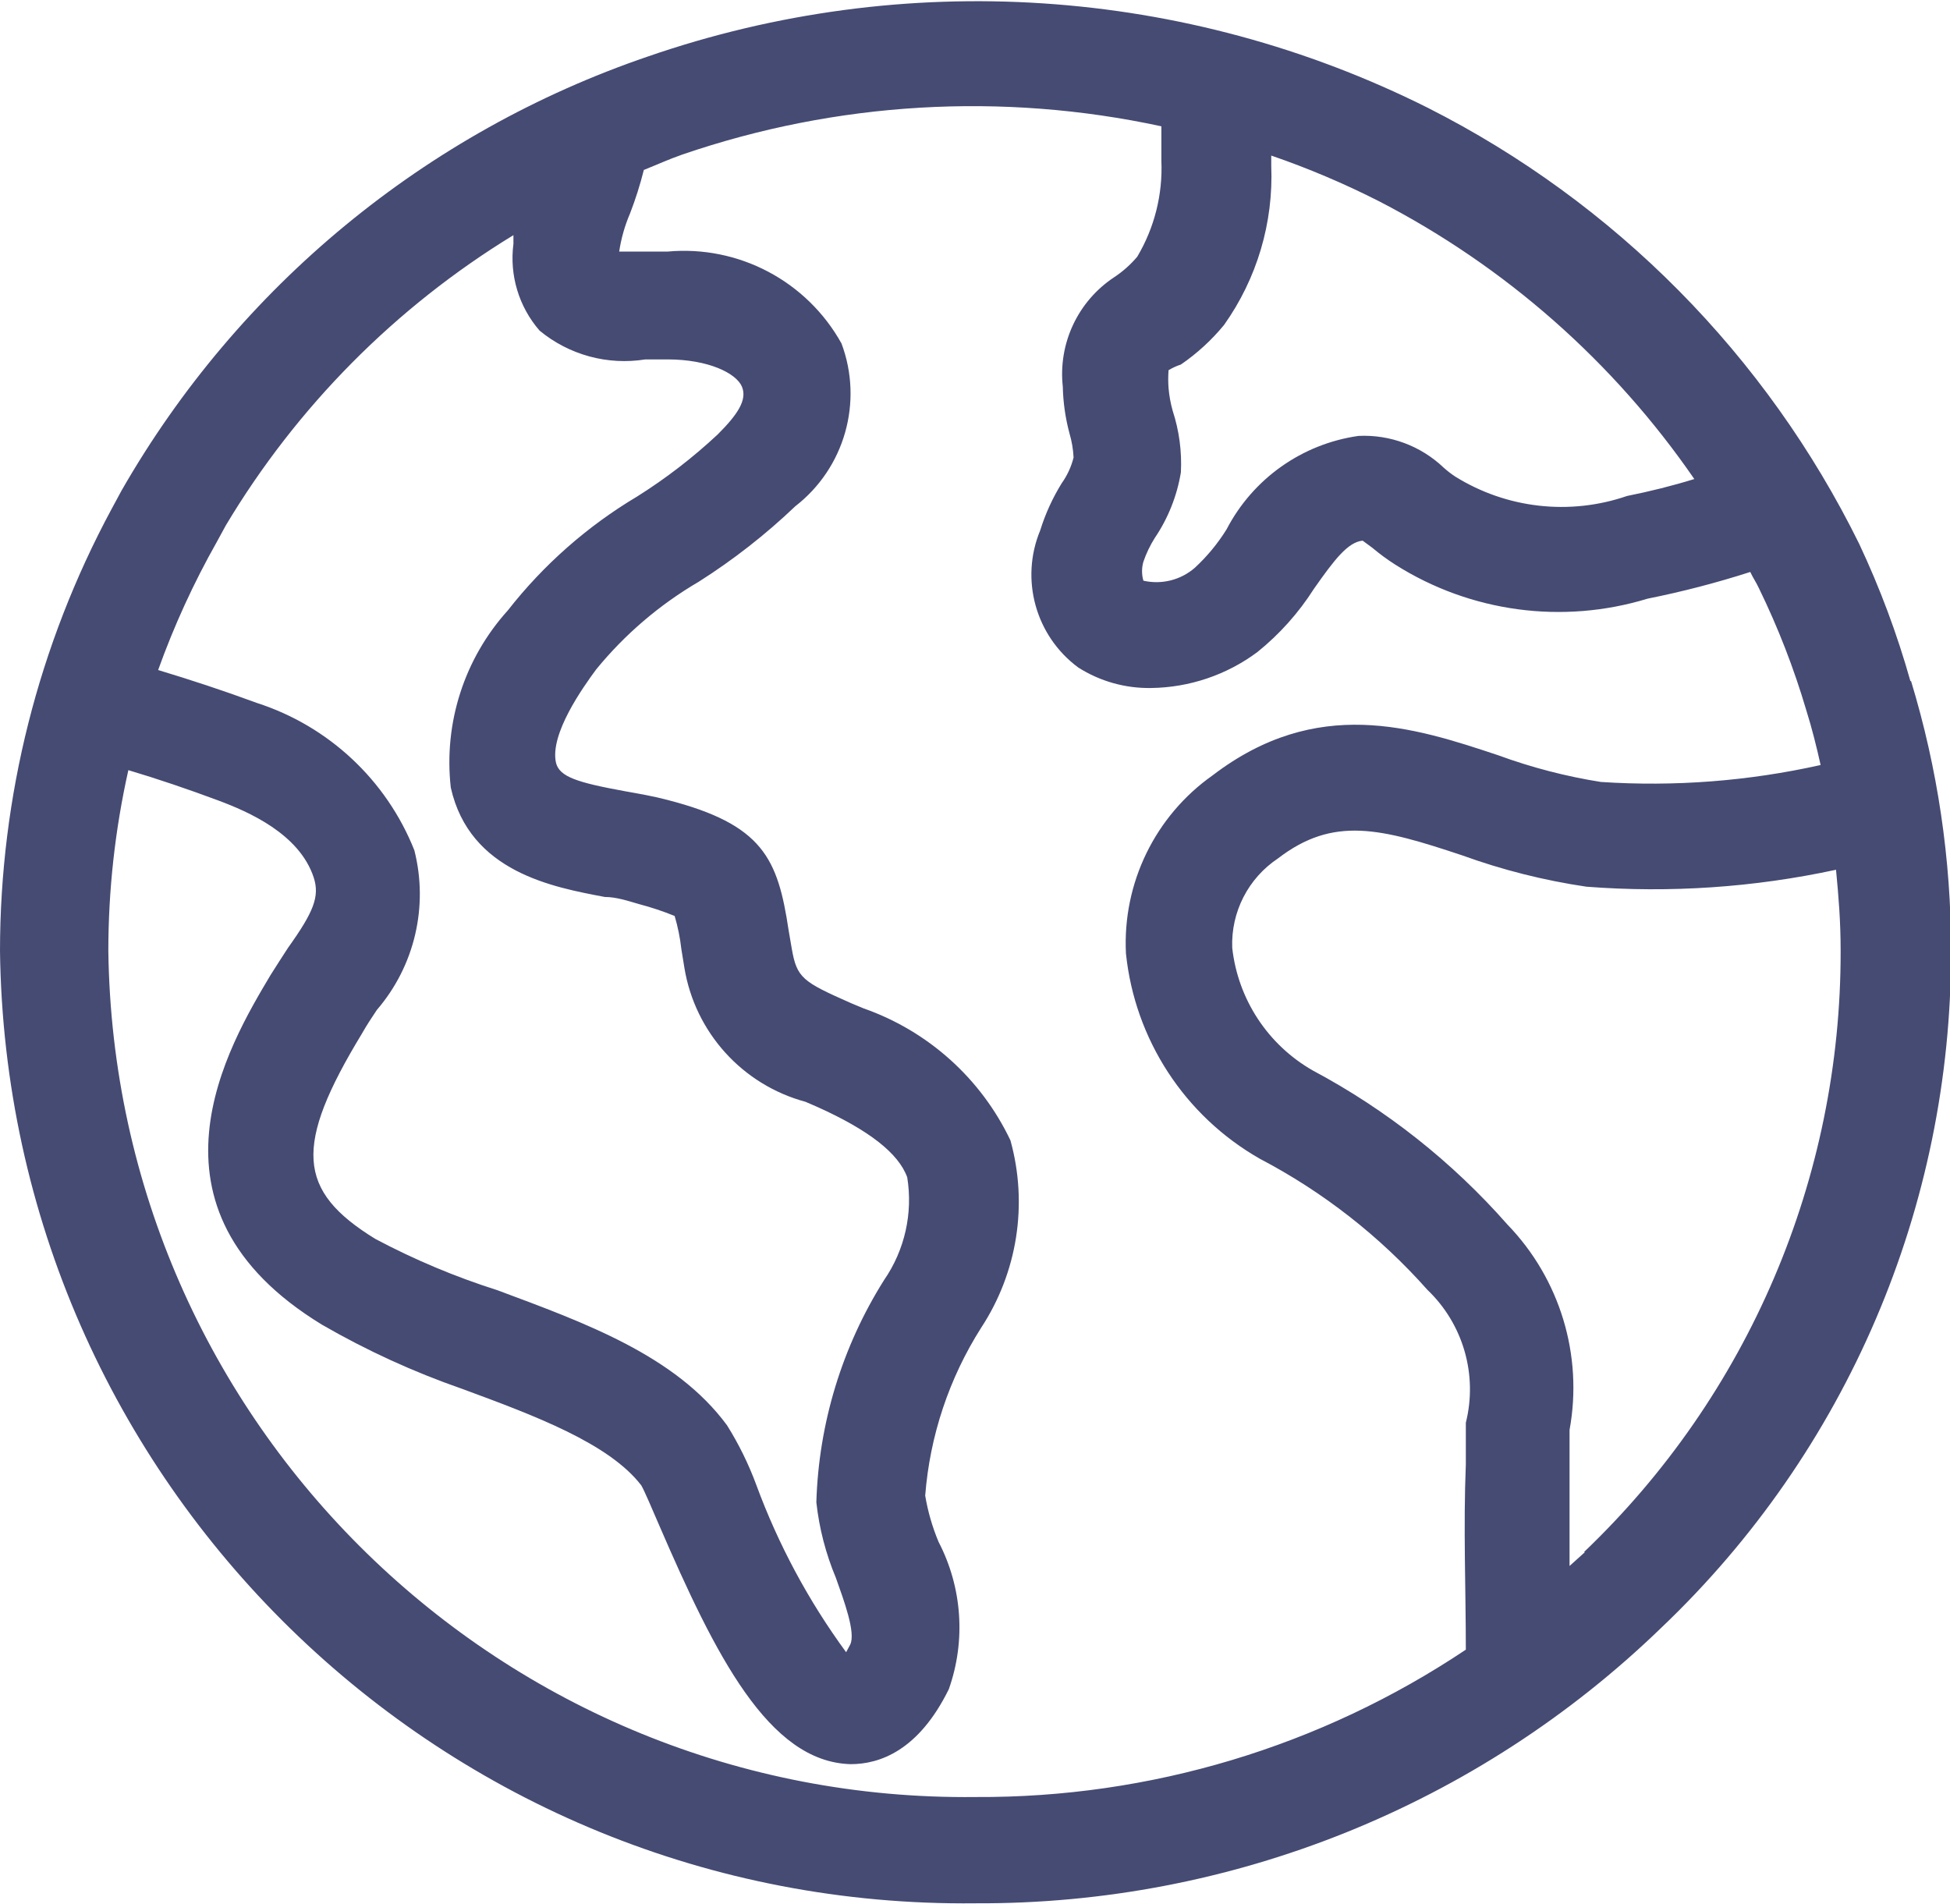
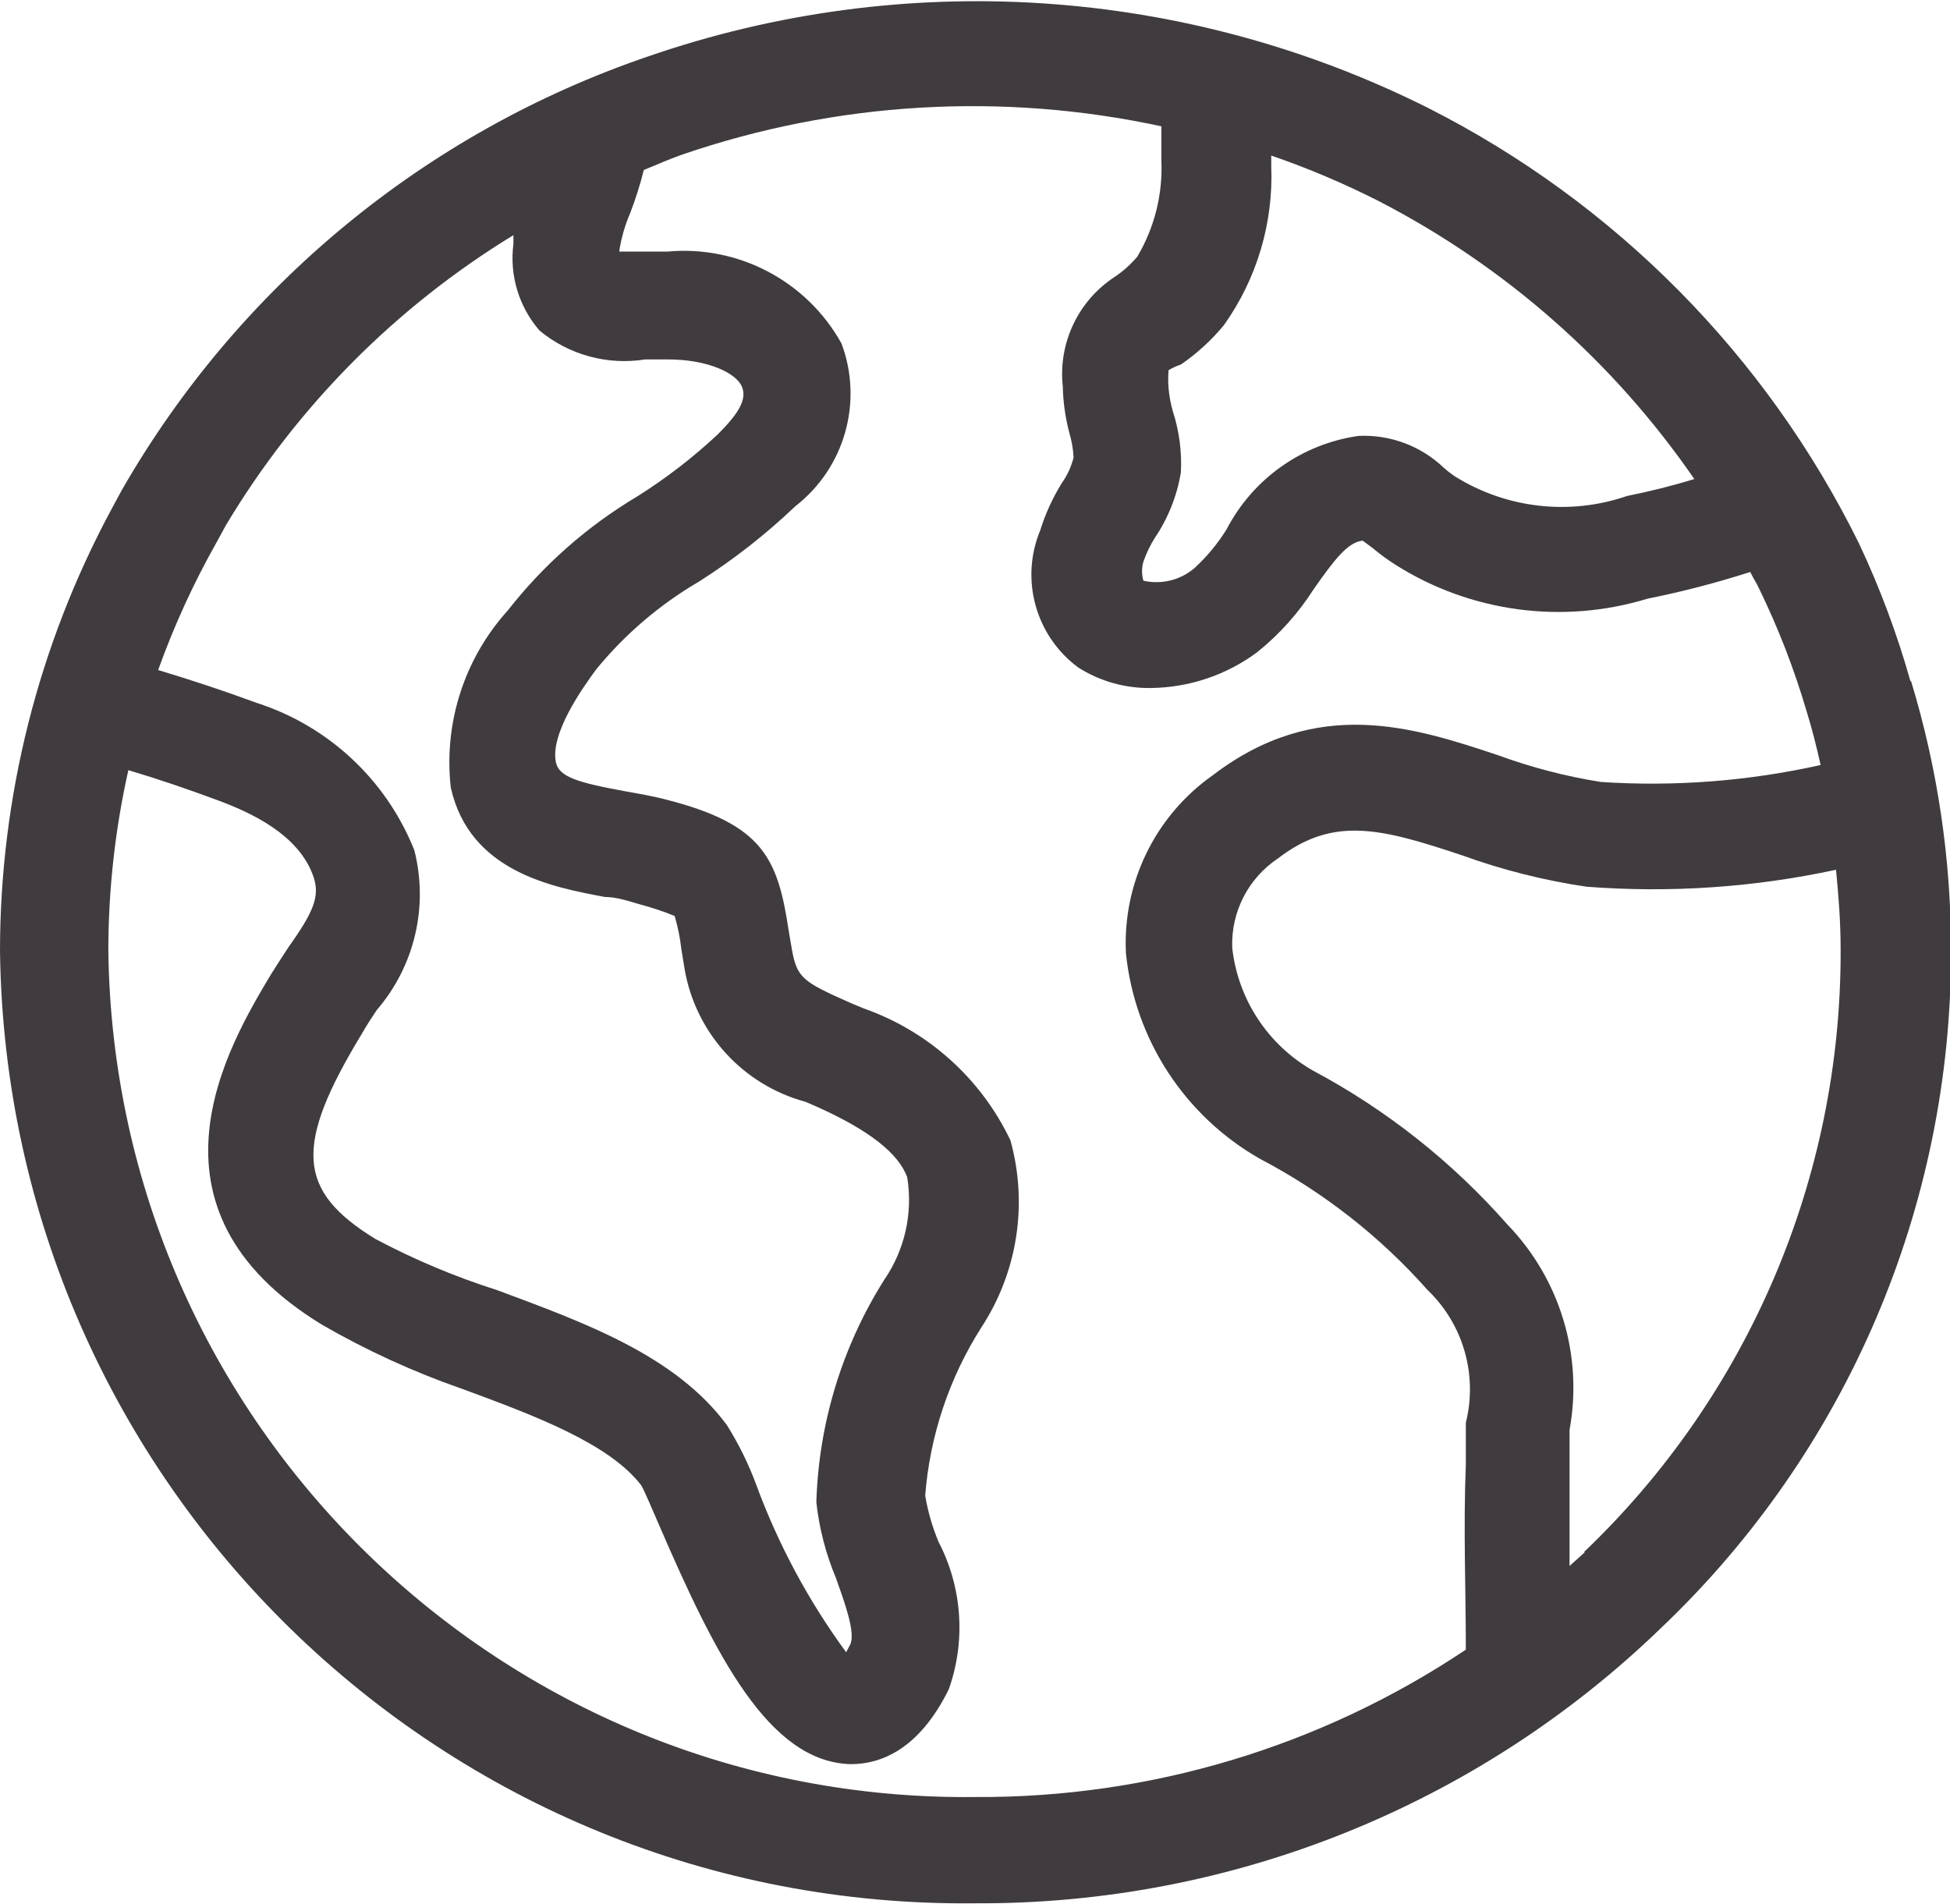
- <svg xmlns="http://www.w3.org/2000/svg" viewBox="0 0 37.98 37.07">
-   <defs>
-     <style>.cls-1{fill:#454b73;}</style>
-   </defs>
-   <g id="Layer_2" data-name="Layer 2">
-     <g id="Layer_1-2" data-name="Layer 1">
-       <path class="cls-1" d="M30.87,30.23l-.3.27c0-.62,0-1.25,0-1.89,0-.28,0-.53,0-.76a4.57,4.57,0,0,0-1.21-4,13.52,13.52,0,0,0-3.79-3A3.15,3.15,0,0,1,24,18.46a2,2,0,0,1,.89-1.74c1.08-.83,2-.59,3.59-.06a12.41,12.41,0,0,0,2.42.61,16.88,16.88,0,0,0,4.86-.33c.05.52.09,1,.09,1.58a16.14,16.14,0,0,1-5,11.71M2.11,18.52A16.09,16.09,0,0,1,2.5,15c.57.17,1.16.37,1.75.59s1.58.65,1.86,1.5c.12.37,0,.67-.5,1.37-.12.18-.23.36-.34.53-.81,1.36-2.72,4.54,1,6.81A15.89,15.89,0,0,0,9,27.05c1.41.52,2.86,1.06,3.49,1.88.06.1.22.48.35.78,1.09,2.52,2.13,4.61,3.73,4.65h0c.56,0,1.32-.26,1.91-1.46a3.61,3.61,0,0,0-.2-2.87,4.08,4.08,0,0,1-.26-.9,7.13,7.13,0,0,1,1.09-3.27,4.47,4.47,0,0,0,.57-3.65,5,5,0,0,0-2.86-2.57l-.24-.1c-.95-.42-1.06-.49-1.16-1.07l-.06-.35c-.21-1.4-.5-2.06-2.36-2.54-.26-.07-.55-.12-.83-.17-.93-.17-1.27-.28-1.34-.55-.13-.56.53-1.48.78-1.82a7.41,7.41,0,0,1,2-1.71,12.15,12.15,0,0,0,1.88-1.47,2.78,2.78,0,0,0,.9-3.17A3.51,3.51,0,0,0,13,4.9h-.94v0a3,3,0,0,1,.21-.74,7.2,7.2,0,0,0,.27-.85c.25-.1.49-.21.75-.3a17.42,17.42,0,0,1,9.33-.55c0,.23,0,.45,0,.67A3.37,3.37,0,0,1,22.15,5a2.1,2.1,0,0,1-.45.4,2.26,2.26,0,0,0-1,2.13,3.84,3.84,0,0,0,.13.91,2,2,0,0,1,.08.47,1.47,1.47,0,0,1-.23.5,4,4,0,0,0-.42.92A2.25,2.25,0,0,0,21,13a2.56,2.56,0,0,0,1.42.4,3.54,3.54,0,0,0,2.07-.7,5.09,5.09,0,0,0,1.1-1.23c.4-.57.66-.91.95-.94l.19.14a4.16,4.16,0,0,0,.45.33,5.94,5.94,0,0,0,4.91.66,18.3,18.3,0,0,0,2-.52c.05.11.12.21.17.32a15.28,15.28,0,0,1,.92,2.37c.11.35.2.71.28,1.07a15.06,15.06,0,0,1-4.28.33,10.66,10.66,0,0,1-2-.52c-1.65-.55-3.53-1.16-5.56.39a4,4,0,0,0-1.69,3.47,5.22,5.22,0,0,0,2.61,4,11.49,11.49,0,0,1,3.26,2.55,2.68,2.68,0,0,1,.75,2.59c0,.24,0,.51,0,.81-.05,1.23,0,2.44,0,3.61A17,17,0,0,1,19,35,16.7,16.7,0,0,1,2.11,18.52M4.4,10.23A16.62,16.62,0,0,1,10,4.58c0,.05,0,.11,0,.17a2.15,2.15,0,0,0,.51,1.69A2.59,2.59,0,0,0,12.57,7H13c.8,0,1.34.27,1.45.53s-.09.55-.47.93a10.4,10.4,0,0,1-1.57,1.21,9.13,9.13,0,0,0-2.52,2.22,4.41,4.41,0,0,0-1.11,3.45c.37,1.65,2,1.94,3,2.13.23,0,.46.08.67.14a5.62,5.62,0,0,1,.69.23,3.71,3.71,0,0,1,.13.64l.06.37a3.25,3.25,0,0,0,2.36,2.61l.23.1c1,.45,1.58.9,1.75,1.37a2.75,2.75,0,0,1-.45,2,8.6,8.6,0,0,0-1.32,4.33,5.3,5.3,0,0,0,.38,1.47c.16.45.39,1.07.28,1.3l-.08.15a13.28,13.28,0,0,1-1.75-3.26,6.28,6.28,0,0,0-.57-1.16c-1-1.36-2.78-2-4.47-2.63a14.3,14.3,0,0,1-2.38-1c-1.53-.94-1.59-1.81-.26-4,.09-.16.19-.31.29-.46a3.46,3.46,0,0,0,.73-3.11A4.93,4.93,0,0,0,5,13.69c-.65-.24-1.29-.45-1.92-.64a16.13,16.13,0,0,1,1.14-2.49ZM33,9.33c-.42.13-.86.24-1.31.33a3.92,3.92,0,0,1-3.35-.38,2,2,0,0,1-.22-.17,2.25,2.25,0,0,0-1.66-.62,3.44,3.44,0,0,0-2.57,1.82,3.62,3.62,0,0,1-.62.75,1.14,1.14,0,0,1-1,.25.66.66,0,0,1,0-.37,2.21,2.21,0,0,1,.22-.46A3.21,3.21,0,0,0,23,9.2,3.31,3.31,0,0,0,22.84,8a2.37,2.37,0,0,1-.08-.44,2.28,2.28,0,0,1,0-.35A1.16,1.16,0,0,1,23,7.1a4.07,4.07,0,0,0,.84-.77,5,5,0,0,0,.92-3.1c0-.07,0-.13,0-.2a16.42,16.42,0,0,1,2.1.89A16.84,16.84,0,0,1,33,9.33m4.21,3.94a17.3,17.3,0,0,0-1-2.68A18.86,18.86,0,0,0,27.81,2.1a19.61,19.61,0,0,0-15.19-1A18.82,18.82,0,0,0,2.37,9.55l-.2.37h0A18.17,18.17,0,0,0,0,18.52,18.79,18.79,0,0,0,19,37.07a19.07,19.07,0,0,0,13.36-5.37A18.16,18.16,0,0,0,38,18.52a18,18,0,0,0-.78-5.26" />
-     </g>
+ <svg xmlns="http://www.w3.org/2000/svg" viewBox="0 0 37.98 37.07" fill="#403B3E">
+   <g id="Layer_1-2" data-name="Layer 1">
+     <path d="M30.87,30.23l-.3.27c0-.62,0-1.25,0-1.89,0-.28,0-.53,0-.76a4.57,4.57,0,0,0-1.21-4,13.52,13.52,0,0,0-3.79-3A3.15,3.15,0,0,1,24,18.46a2,2,0,0,1,.89-1.74c1.08-.83,2-.59,3.59-.06a12.41,12.41,0,0,0,2.42.61,16.88,16.88,0,0,0,4.86-.33c.05.52.09,1,.09,1.58a16.14,16.14,0,0,1-5,11.71M2.11,18.52A16.09,16.09,0,0,1,2.5,15c.57.17,1.16.37,1.75.59s1.58.65,1.86,1.5c.12.37,0,.67-.5,1.37-.12.18-.23.36-.34.53-.81,1.36-2.72,4.54,1,6.81A15.89,15.89,0,0,0,9,27.05c1.41.52,2.86,1.06,3.49,1.88.06.1.22.48.35.78,1.09,2.52,2.13,4.61,3.73,4.65h0c.56,0,1.32-.26,1.91-1.46a3.61,3.61,0,0,0-.2-2.87,4.08,4.08,0,0,1-.26-.9,7.13,7.13,0,0,1,1.09-3.27,4.47,4.47,0,0,0,.57-3.65,5,5,0,0,0-2.86-2.57l-.24-.1c-.95-.42-1.06-.49-1.16-1.07l-.06-.35c-.21-1.4-.5-2.06-2.36-2.54-.26-.07-.55-.12-.83-.17-.93-.17-1.27-.28-1.34-.55-.13-.56.53-1.48.78-1.82a7.41,7.41,0,0,1,2-1.71,12.15,12.15,0,0,0,1.88-1.47,2.78,2.78,0,0,0,.9-3.17A3.51,3.51,0,0,0,13,4.9h-.94v0a3,3,0,0,1,.21-.74,7.2,7.2,0,0,0,.27-.85c.25-.1.49-.21.75-.3a17.42,17.42,0,0,1,9.33-.55c0,.23,0,.45,0,.67A3.37,3.37,0,0,1,22.15,5a2.1,2.1,0,0,1-.45.4,2.26,2.26,0,0,0-1,2.13,3.84,3.84,0,0,0,.13.91,2,2,0,0,1,.08.47,1.47,1.47,0,0,1-.23.5,4,4,0,0,0-.42.92A2.25,2.25,0,0,0,21,13a2.56,2.56,0,0,0,1.42.4,3.54,3.54,0,0,0,2.07-.7,5.09,5.09,0,0,0,1.1-1.23c.4-.57.66-.91.95-.94l.19.14a4.16,4.16,0,0,0,.45.33,5.94,5.94,0,0,0,4.91.66,18.3,18.3,0,0,0,2-.52c.05.11.12.21.17.32a15.28,15.28,0,0,1,.92,2.37c.11.35.2.71.28,1.07a15.06,15.06,0,0,1-4.28.33,10.66,10.66,0,0,1-2-.52c-1.65-.55-3.53-1.16-5.56.39a4,4,0,0,0-1.69,3.47,5.22,5.22,0,0,0,2.61,4,11.49,11.49,0,0,1,3.26,2.55,2.68,2.68,0,0,1,.75,2.59c0,.24,0,.51,0,.81-.05,1.23,0,2.44,0,3.61A17,17,0,0,1,19,35,16.7,16.7,0,0,1,2.11,18.52M4.4,10.23A16.62,16.62,0,0,1,10,4.58c0,.05,0,.11,0,.17a2.15,2.15,0,0,0,.51,1.69A2.59,2.59,0,0,0,12.57,7H13c.8,0,1.34.27,1.45.53s-.09.55-.47.93a10.4,10.4,0,0,1-1.57,1.21,9.13,9.13,0,0,0-2.52,2.22,4.41,4.41,0,0,0-1.11,3.45c.37,1.65,2,1.94,3,2.13.23,0,.46.08.67.14a5.62,5.62,0,0,1,.69.23,3.71,3.71,0,0,1,.13.64l.06.37a3.25,3.25,0,0,0,2.36,2.61l.23.1c1,.45,1.58.9,1.75,1.37a2.75,2.75,0,0,1-.45,2,8.6,8.6,0,0,0-1.32,4.33,5.3,5.3,0,0,0,.38,1.47c.16.45.39,1.07.28,1.3l-.08.15a13.28,13.28,0,0,1-1.75-3.26,6.28,6.28,0,0,0-.57-1.16c-1-1.36-2.78-2-4.47-2.63a14.3,14.3,0,0,1-2.38-1c-1.53-.94-1.59-1.81-.26-4,.09-.16.19-.31.29-.46a3.46,3.46,0,0,0,.73-3.11A4.93,4.93,0,0,0,5,13.69c-.65-.24-1.29-.45-1.92-.64a16.13,16.13,0,0,1,1.14-2.49ZM33,9.33c-.42.13-.86.24-1.31.33a3.92,3.92,0,0,1-3.35-.38,2,2,0,0,1-.22-.17,2.25,2.25,0,0,0-1.66-.62,3.44,3.44,0,0,0-2.57,1.82,3.62,3.62,0,0,1-.62.75,1.14,1.14,0,0,1-1,.25.66.66,0,0,1,0-.37,2.21,2.21,0,0,1,.22-.46A3.21,3.21,0,0,0,23,9.2,3.31,3.31,0,0,0,22.84,8a2.37,2.37,0,0,1-.08-.44,2.28,2.28,0,0,1,0-.35A1.16,1.16,0,0,1,23,7.1a4.07,4.07,0,0,0,.84-.77,5,5,0,0,0,.92-3.1c0-.07,0-.13,0-.2a16.42,16.42,0,0,1,2.1.89A16.84,16.84,0,0,1,33,9.33m4.21,3.94a17.3,17.3,0,0,0-1-2.68A18.86,18.86,0,0,0,27.81,2.1a19.61,19.61,0,0,0-15.19-1A18.82,18.82,0,0,0,2.37,9.55l-.2.37h0A18.17,18.17,0,0,0,0,18.52,18.79,18.79,0,0,0,19,37.07a19.07,19.07,0,0,0,13.36-5.37A18.16,18.16,0,0,0,38,18.52a18,18,0,0,0-.78-5.26" />
  </g>
</svg>
